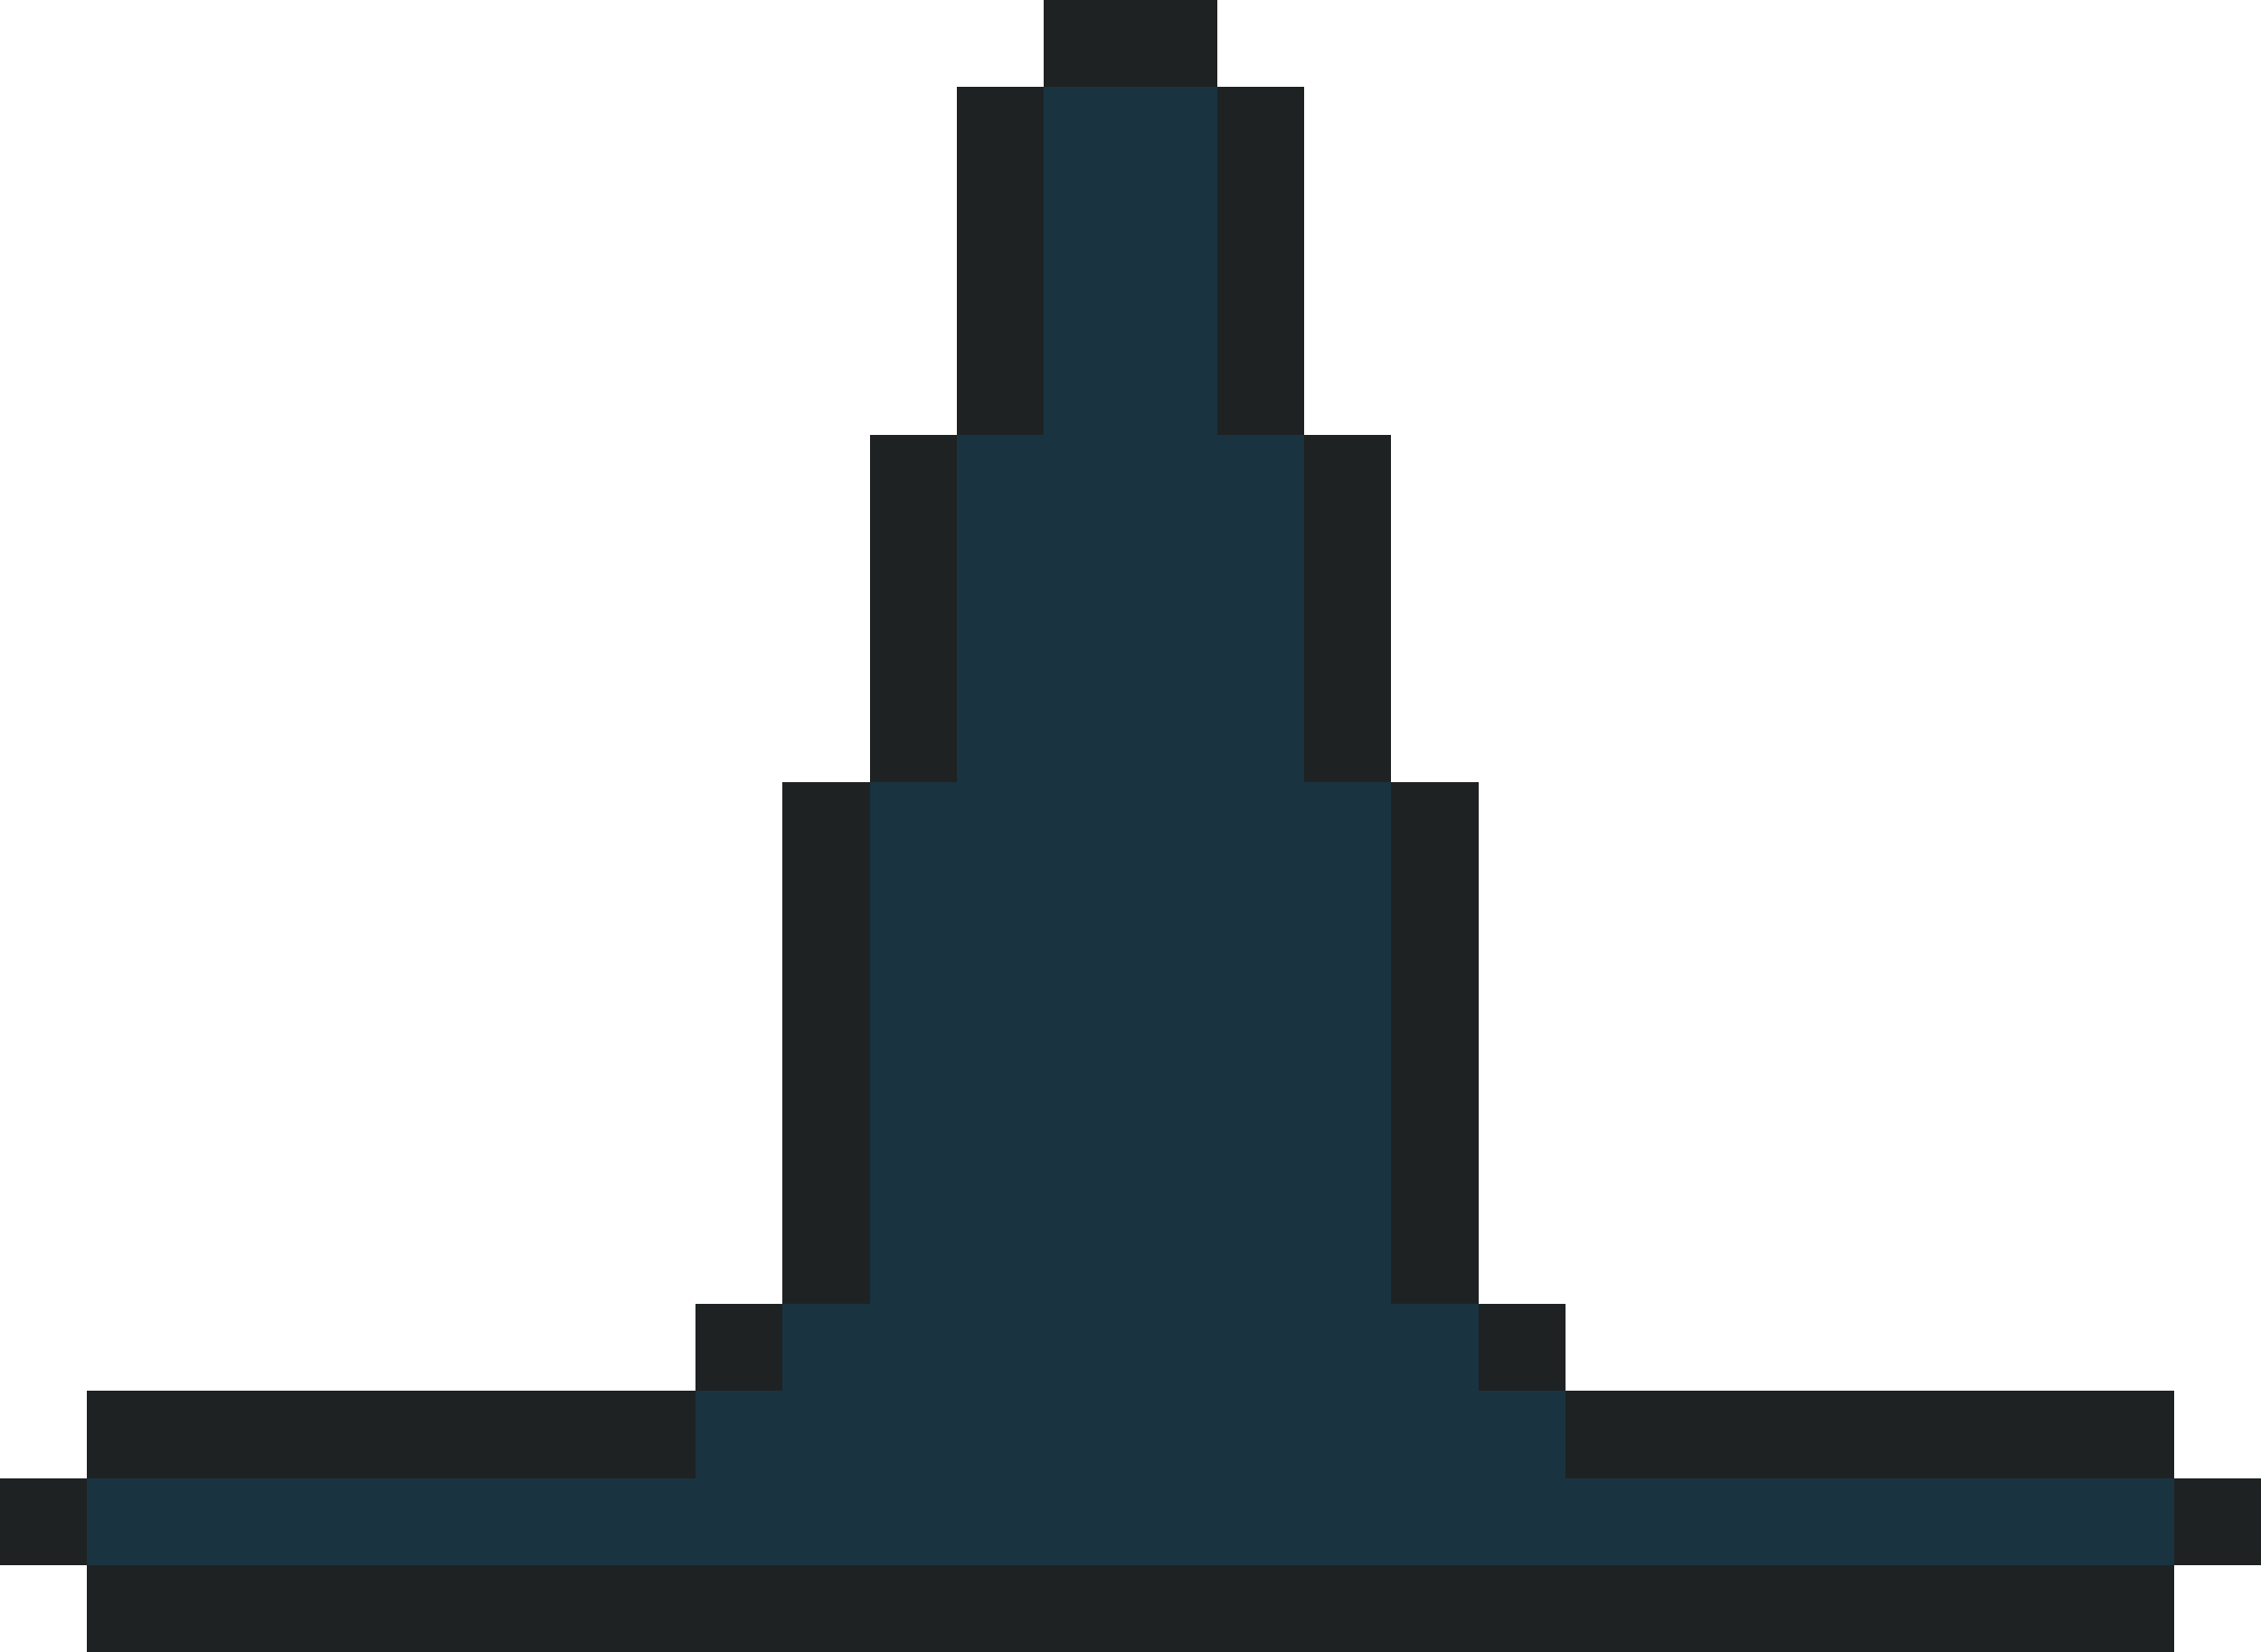
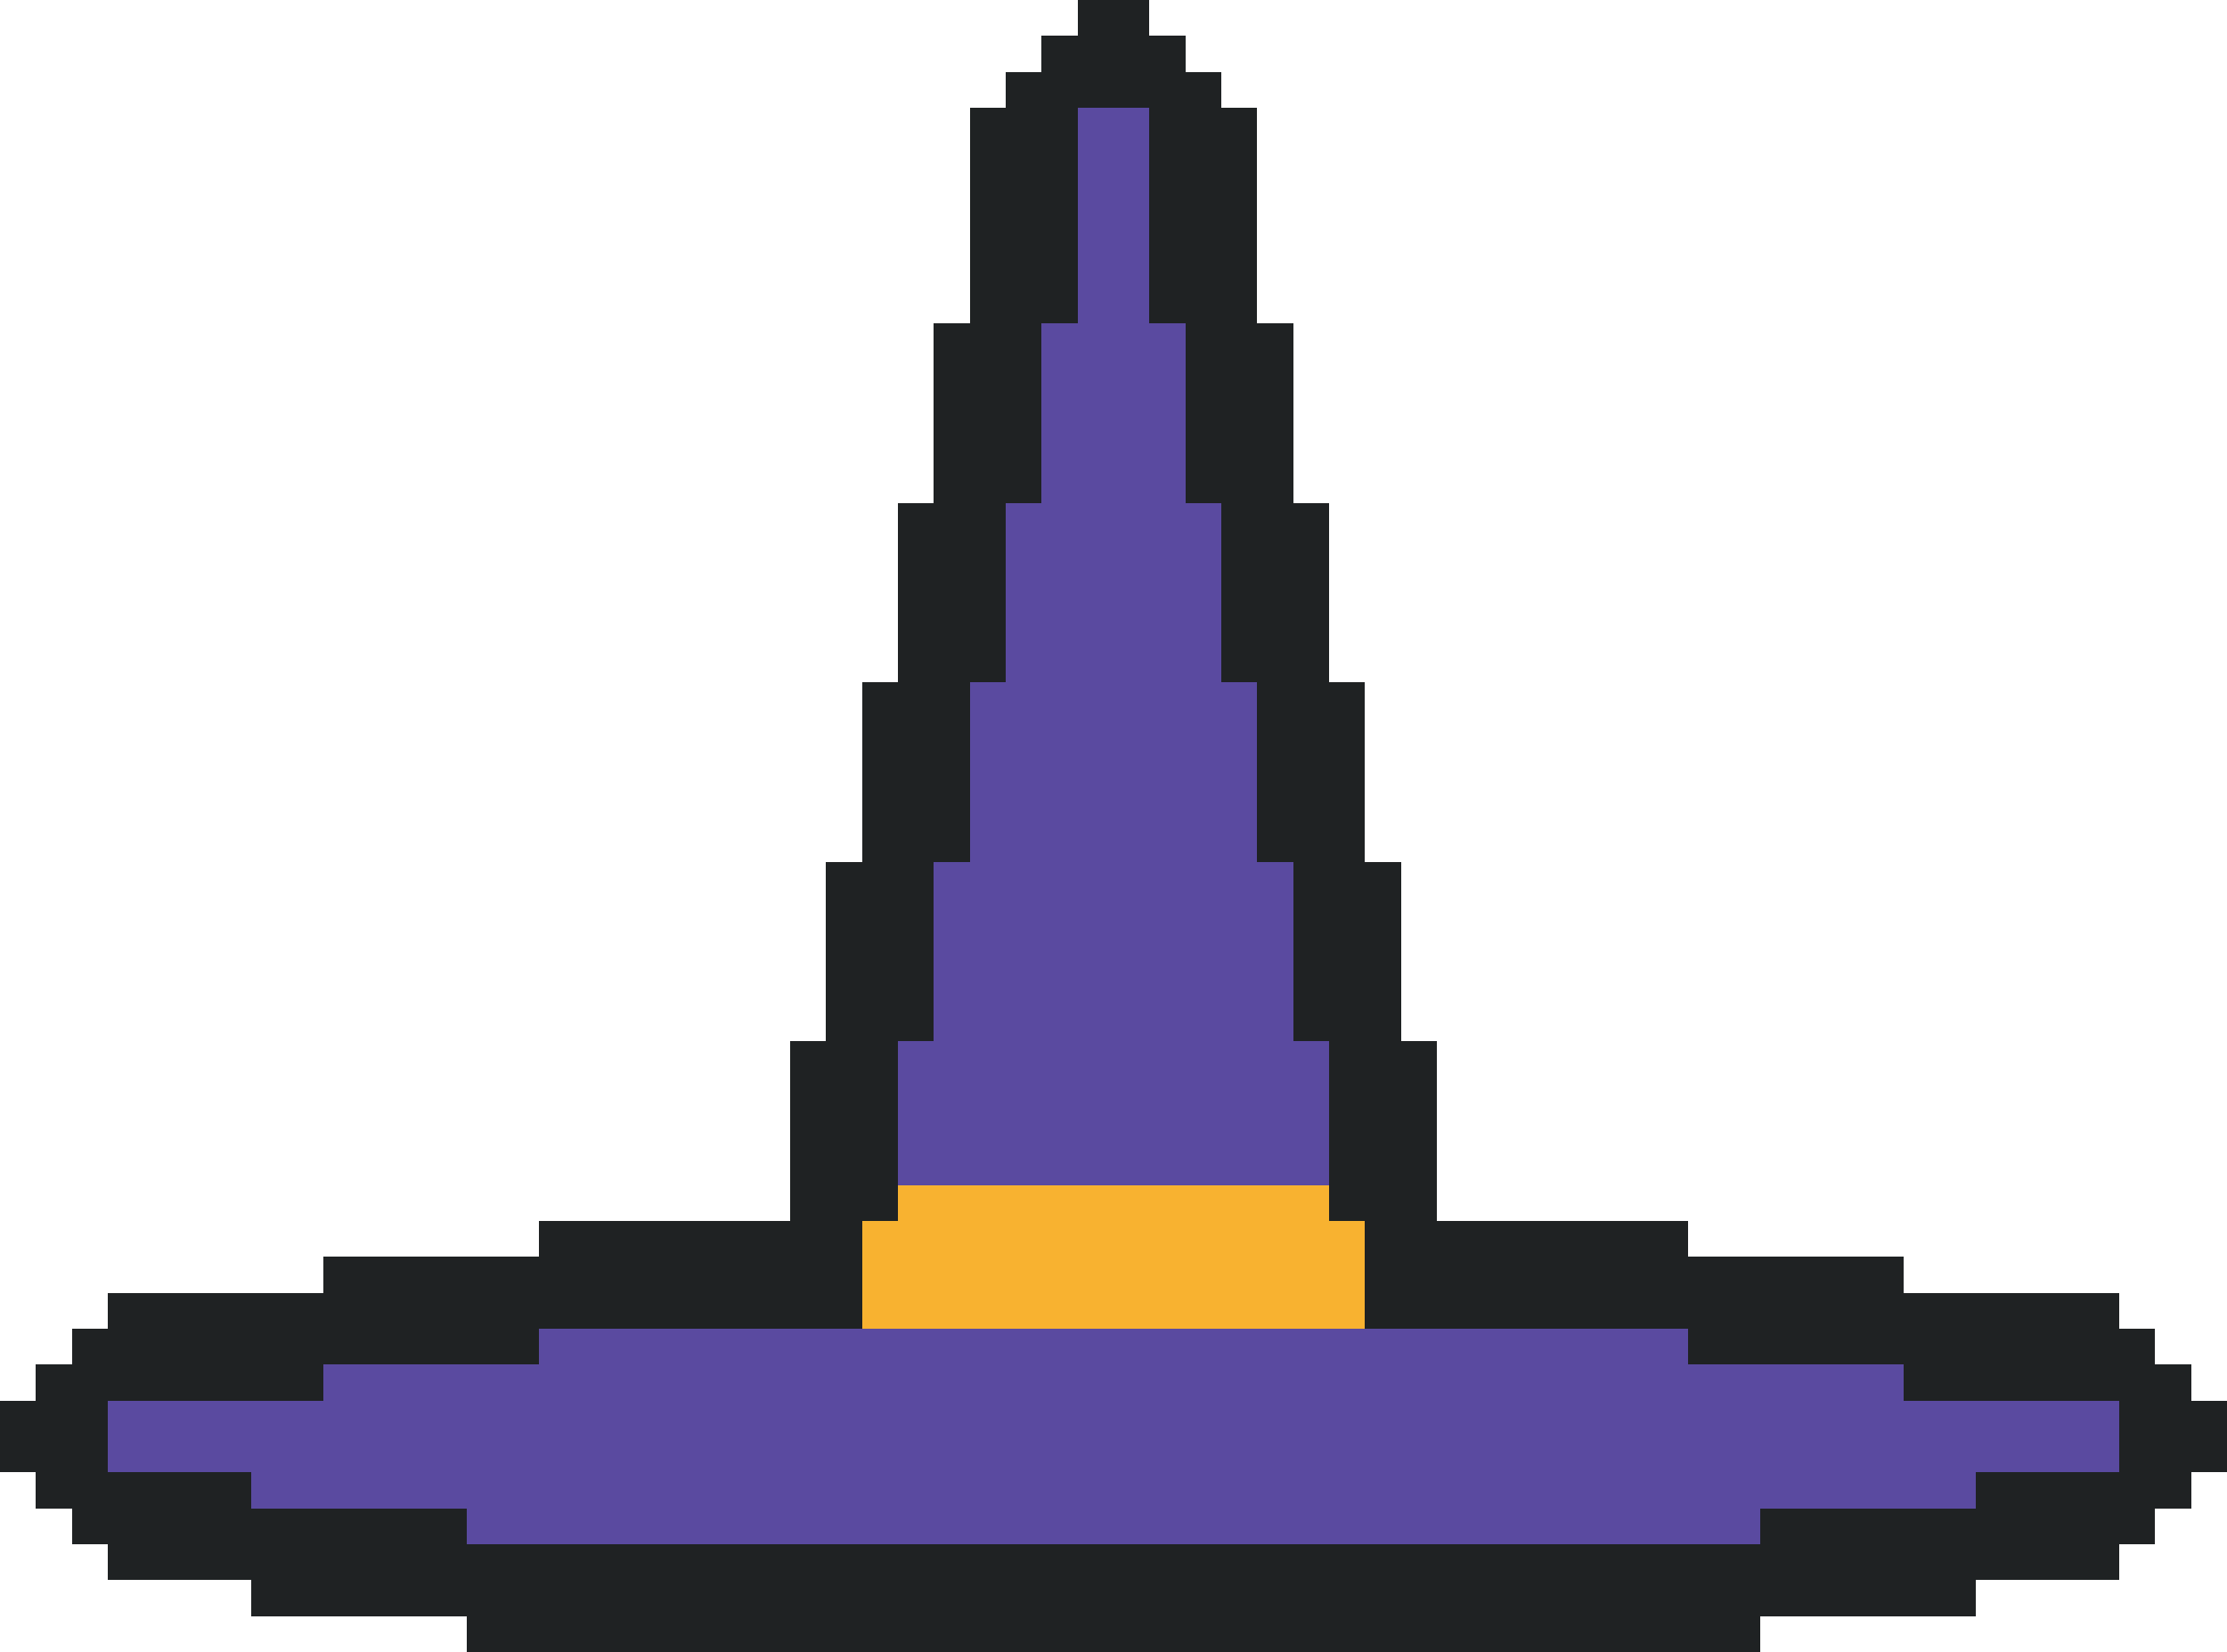
- <svg xmlns="http://www.w3.org/2000/svg" id="katman_1" version="1.1" viewBox="20 -79 182 133" shape-rendering="crispEdges">
-   <path fill="#1f2223" d="M195 47 L195 54 L27 54 L27 47 Z M76 33 L76 26 L83 26 L83 -16 L90 -16 L90 -44 L97 -44 L97 -16 L90 -16 L90 26 L83 26 L83 33 L76 33 L76 40 L27 40 L27 33 Z M132 -16 L139 -16 L139 26 L146 26 L146 33 L139 33 L139 26 L132 26 L132 -16 L125 -16 L125 -44 L132 -44 Z M104 -44 L97 -44 L97 -72 L104 -72 Z M125 -44 L118 -44 L118 -72 L125 -72 Z M195 33 L195 40 L202 40 L202 47 L195 47 L195 40 L146 40 L146 33 Z M20 40 L27 40 L27 47 L20 47 Z M104 -79 L118 -79 L118 -72 L104 -72 Z" />
-   <path fill="#1a3340" d="M118 -44 L125 -44 L125 -16 L132 -16 L132 26 L139 26 L139 33 L146 33 L146 40 L195 40 L195 47 L27 47 L27 40 L76 40 L76 33 L83 33 L83 26 L90 26 L90 -16 L97 -16 L97 -44 L104 -44 L104 -72 L118 -72 Z" />
+ <svg xmlns="http://www.w3.org/2000/svg" version="1.1" viewBox="14 -56 186 138" shape-rendering="crispEdges">
+   <path fill="#1f2223" d="M104 -56H110V-53H113V-50H116V-47H119V-29H122V-14H125V1H128V16H131V31H134V46H155V49H173V52H191V55H194V58H197V61H200V67H197V70H194V73H191V76H179V79H161V82H53V79H35V76H23V73H20V70H17V67H14V61H17V58H20V55H23V52H41V49H59V46H80V31H83V16H86V1H89V-14H92V-29H95V-47H98V-50H101V-53H104Z" />
+   <path fill="#5a4aa0" d="M104 -47H110V-29H113V-14H116V1H119V16H122V31H125V46H128V55H155V58H173V61H191V67H179V70H161V73H53V70H35V67H23V61H41V58H59V55H86V46H89V31H92V16H95V1H98V-14H101V-29H104Z" />
+   <path fill="#f8b230" d="M89 43H125V46H128V55H86V46H89Z" />
</svg>
